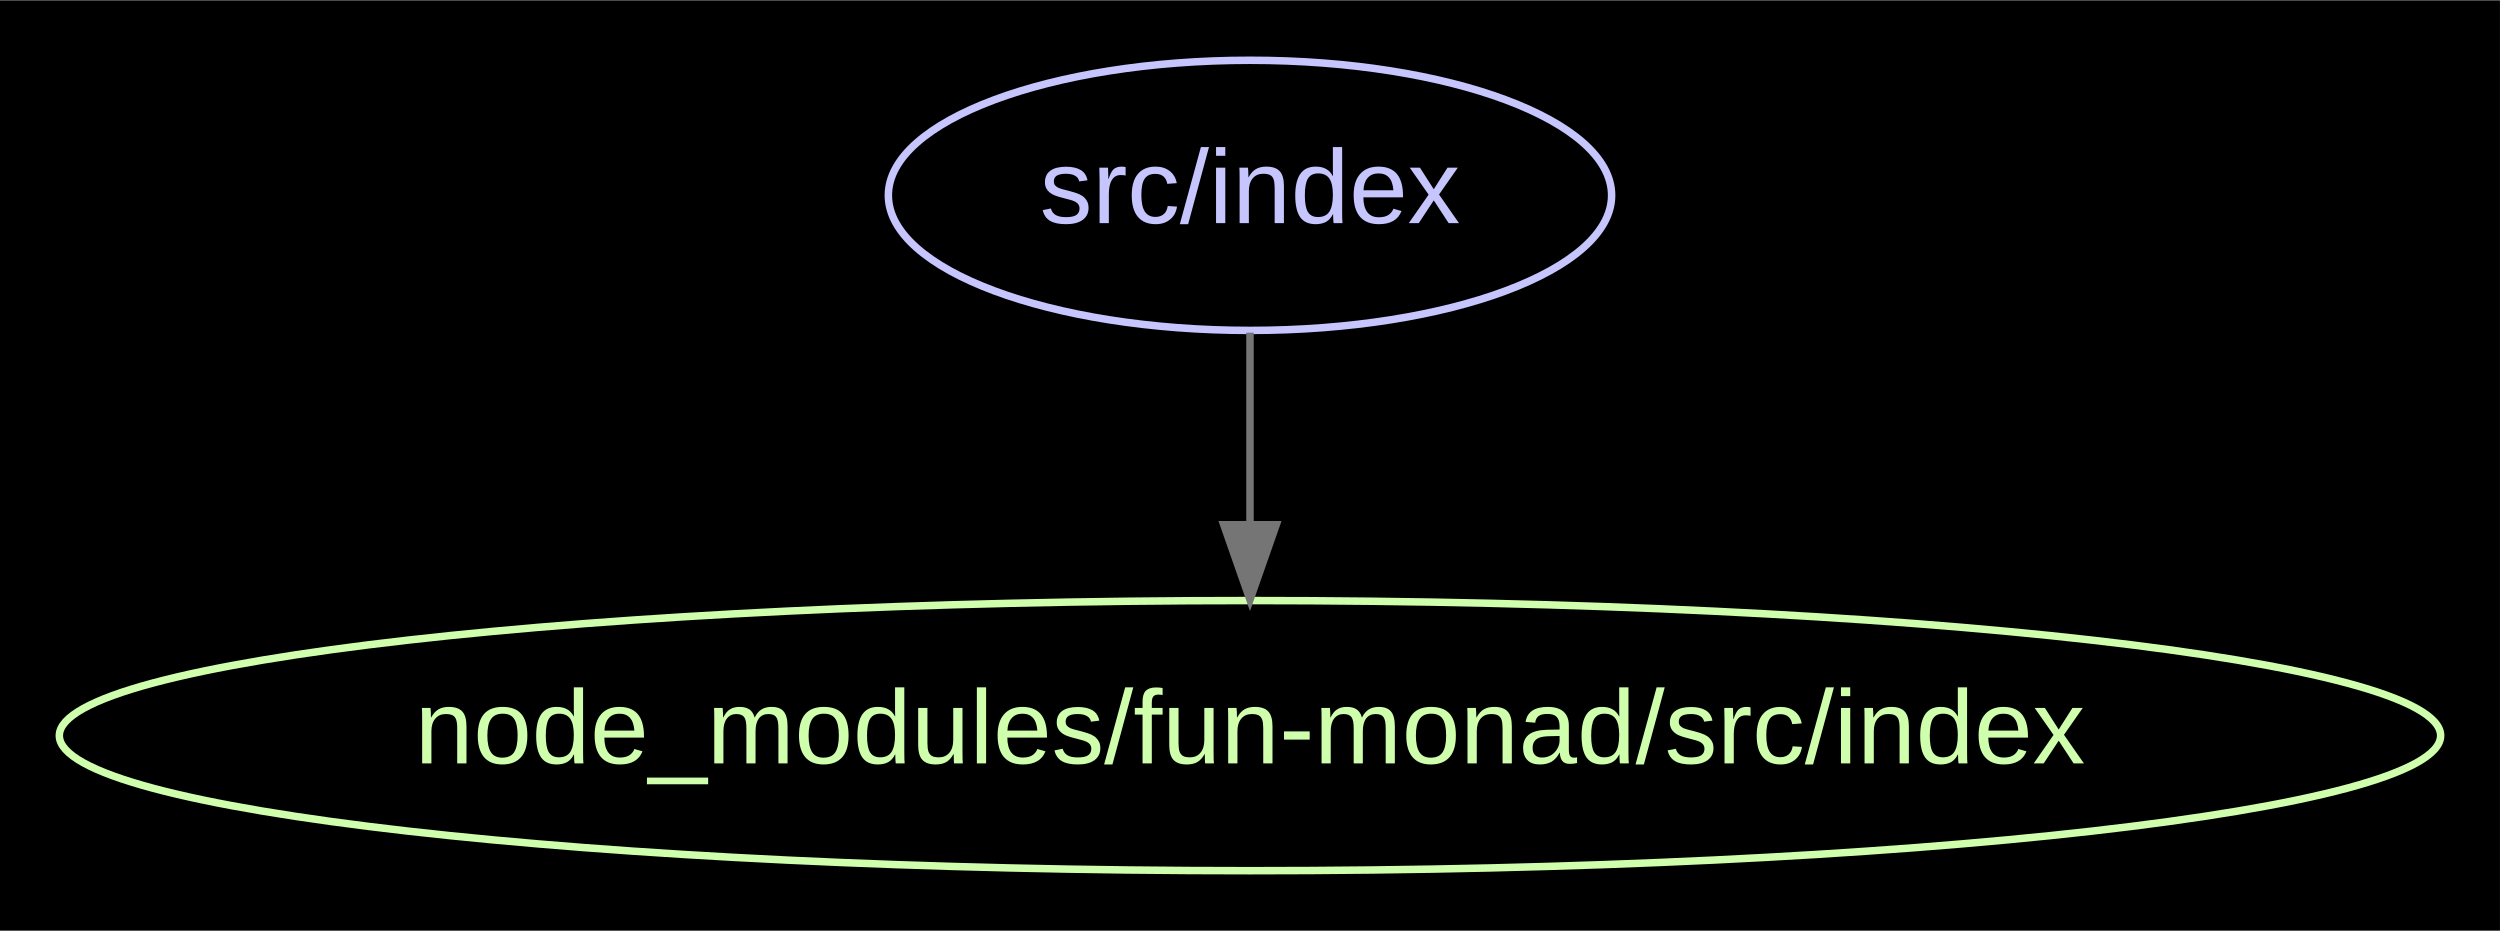
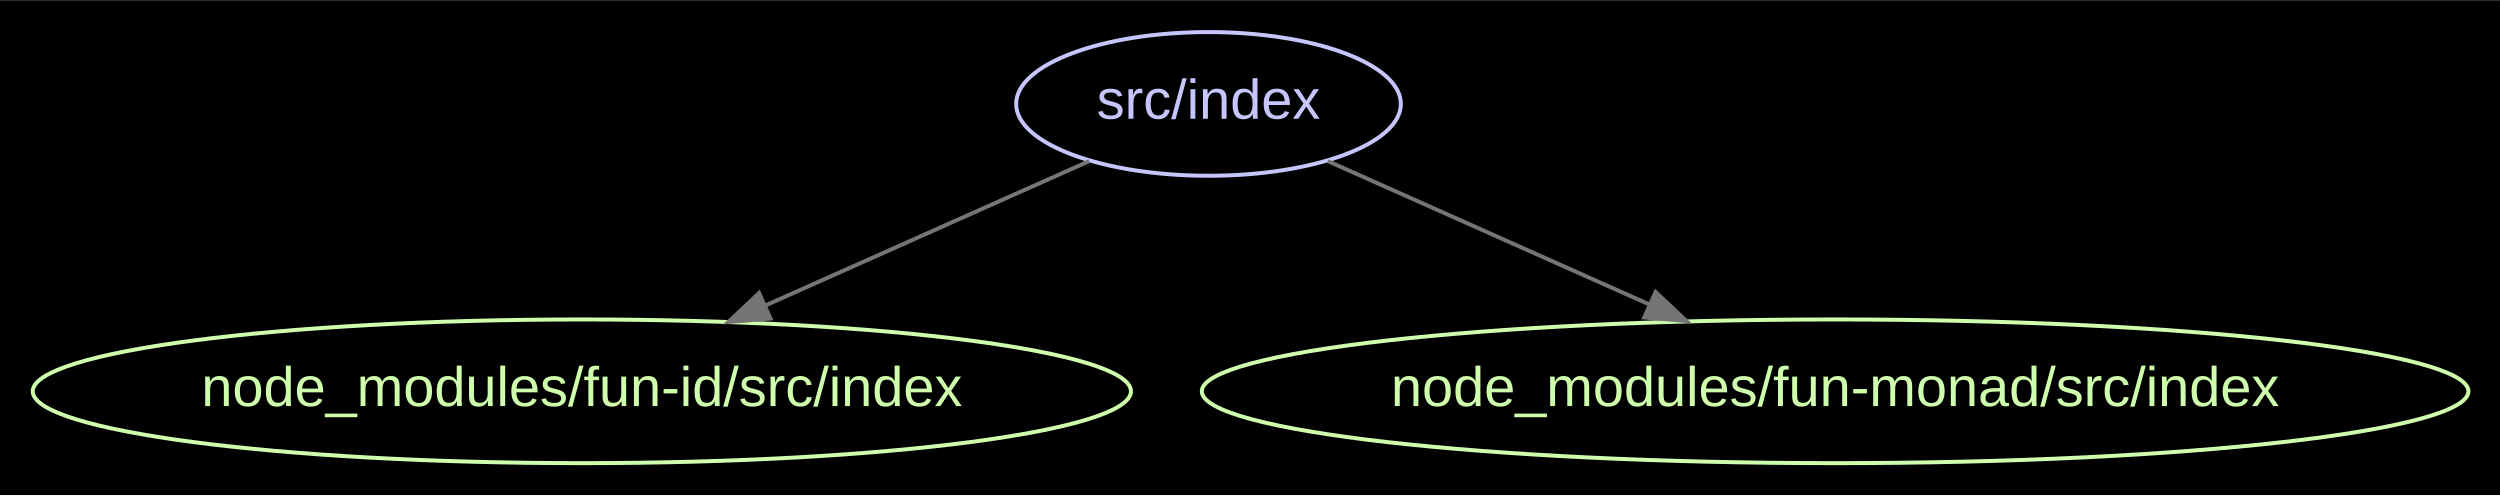
- <svg xmlns="http://www.w3.org/2000/svg" width="333pt" height="124pt" viewBox="0.00 0.00 333.16 123.98">
+ <svg xmlns="http://www.w3.org/2000/svg" width="626pt" height="124pt" viewBox="0.00 0.00 626.36 123.98">
  <g id="graph0" class="graph" transform="scale(1 1) rotate(0) translate(7.992 115.992)">
-     <polygon fill="#000000" stroke="none" points="-7.992,7.992 -7.992,-115.992 325.164,-115.992 325.164,7.992 -7.992,7.992" />
+     <polygon fill="#000000" stroke="none" points="-7.992,7.992 -7.992,-115.992 618.366,-115.992 618.366,7.992 -7.992,7.992" />
    <g id="node1" class="node">
-       <ellipse fill="none" stroke="#c6c5fe" cx="158.586" cy="-90" rx="48.192" ry="18" />
-       <text text-anchor="middle" x="158.586" y="-86.3" font-family="Arial" font-size="14.00" fill="#c6c5fe">src/index</text>
+       <ellipse fill="none" stroke="#c6c5fe" cx="294.788" cy="-90" rx="48.192" ry="18" />
+       <text text-anchor="middle" x="294.788" y="-86.3" font-family="Arial" font-size="14.00" fill="#c6c5fe">src/index</text>
    </g>
    <g id="node2" class="node">
-       <ellipse fill="none" stroke="#cfffac" cx="158.586" cy="-18" rx="158.672" ry="18" />
-       <text text-anchor="middle" x="158.586" y="-14.3" font-family="Arial" font-size="14.00" fill="#cfffac">node_modules/fun-monad/src/index</text>
+       <ellipse fill="none" stroke="#cfffac" cx="137.788" cy="-18" rx="137.576" ry="18" />
+       <text text-anchor="middle" x="137.788" y="-14.3" font-family="Arial" font-size="14.00" fill="#cfffac">node_modules/fun-id/src/index</text>
    </g>
    <g id="edge1" class="edge">
-       <path fill="none" stroke="#757575" d="M158.586,-71.697C158.586,-63.983 158.586,-54.712 158.586,-46.112" />
-       <polygon fill="#757575" stroke="#757575" points="162.086,-46.104 158.586,-36.104 155.086,-46.104 162.086,-46.104" />
+       <path fill="none" stroke="#757575" d="M264.888,-75.669C241.988,-65.459 209.991,-51.193 183.831,-39.529" />
+       <polygon fill="#757575" stroke="#757575" points="185.044,-36.237 174.485,-35.362 182.193,-42.631 185.044,-36.237" />
+     </g>
+     <g id="node3" class="node">
+       <ellipse fill="none" stroke="#cfffac" cx="451.788" cy="-18" rx="158.672" ry="18" />
+       <text text-anchor="middle" x="451.788" y="-14.3" font-family="Arial" font-size="14.00" fill="#cfffac">node_modules/fun-monad/src/index</text>
+     </g>
+     <g id="edge2" class="edge">
+       <path fill="none" stroke="#757575" d="M324.688,-75.669C347.429,-65.529 379.142,-51.39 405.2,-39.771" />
+       <polygon fill="#757575" stroke="#757575" points="406.81,-42.886 414.518,-35.617 403.959,-36.493 406.81,-42.886" />
    </g>
  </g>
</svg>
